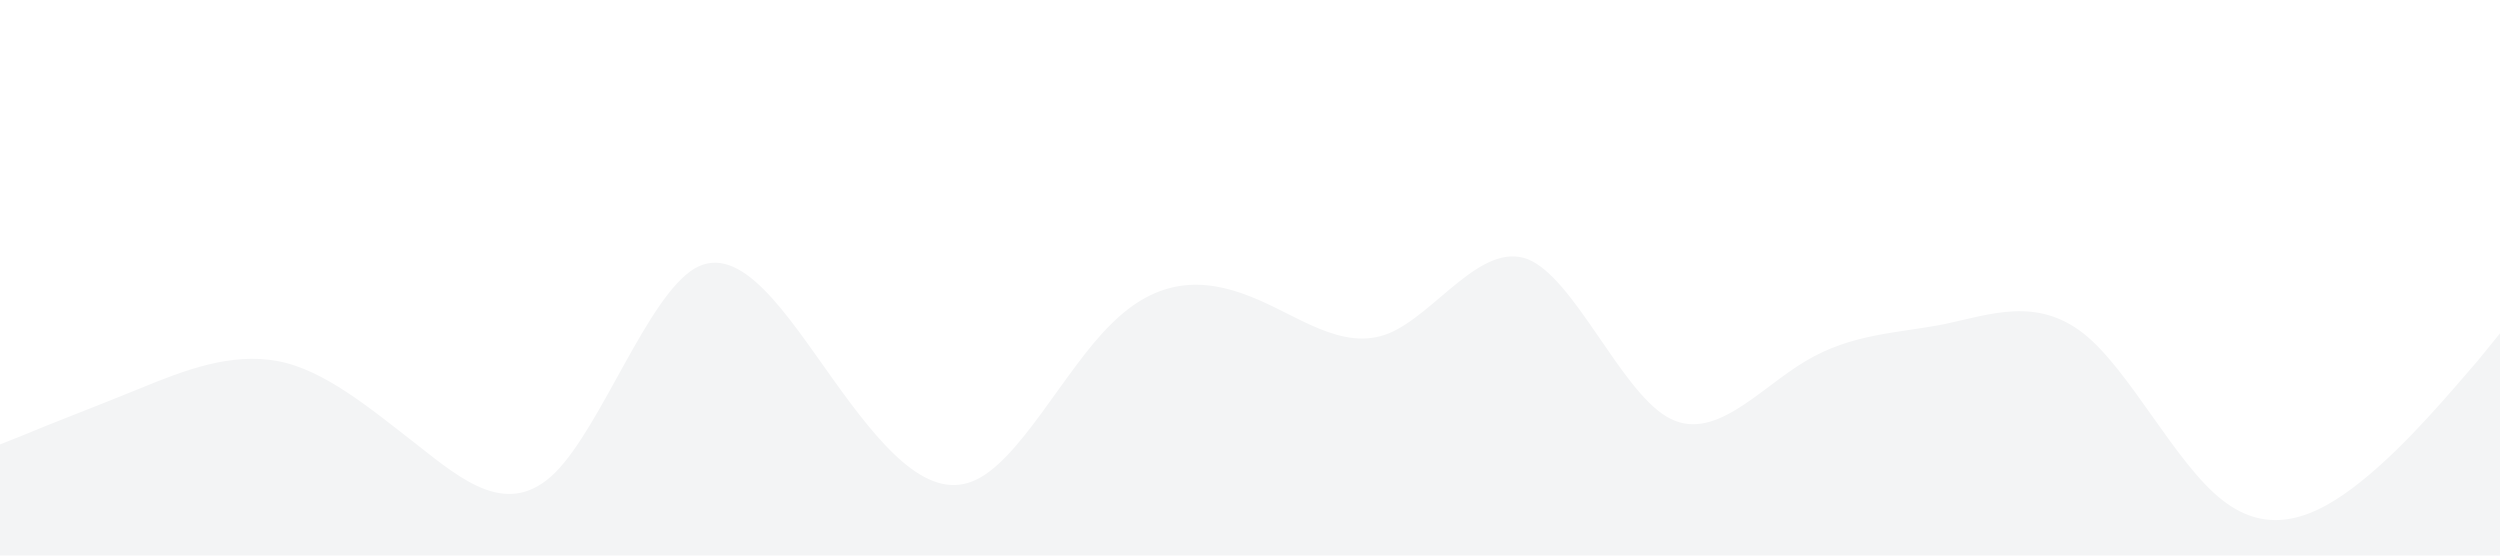
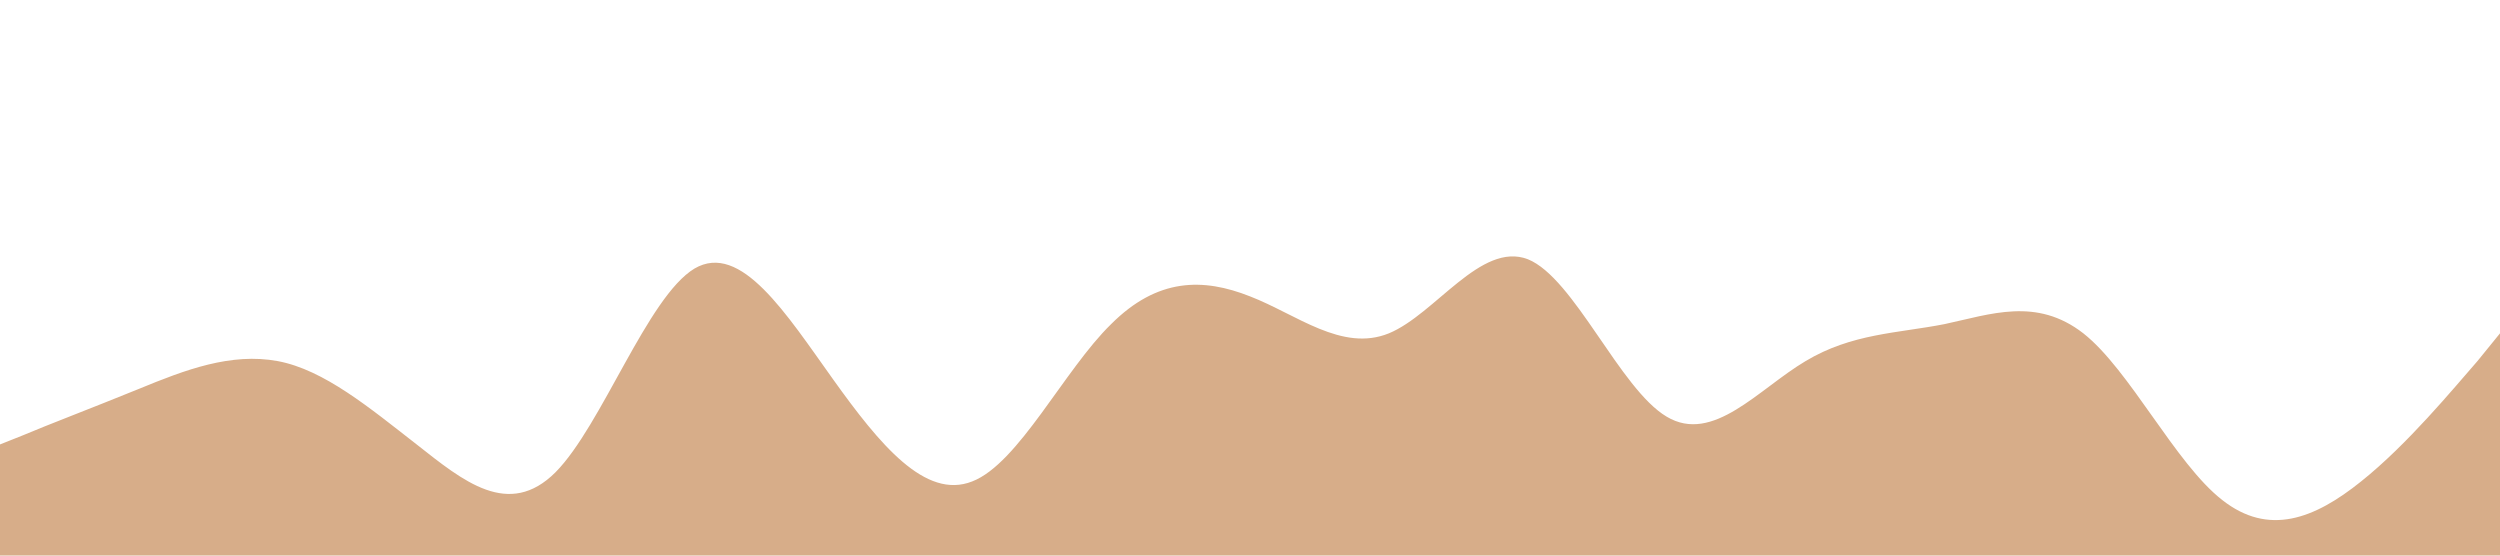
<svg xmlns="http://www.w3.org/2000/svg" viewBox="0 0 1440 320">
-   <path fill="#f3f4f5" fill-opacity="1" d="M0,256L13.3,250.7C26.7,245,53,235,80,224C106.7,213,133,203,160,208C186.7,213,213,235,240,256C266.7,277,293,299,320,272C346.7,245,373,171,400,154.7C426.7,139,453,181,480,218.7C506.7,256,533,288,560,277.3C586.7,267,613,213,640,186.7C666.7,160,693,160,720,170.7C746.7,181,773,203,800,192C826.7,181,853,139,880,149.3C906.7,160,933,224,960,240C986.7,256,1013,224,1040,208C1066.7,192,1093,192,1120,186.7C1146.7,181,1173,171,1200,192C1226.7,213,1253,267,1280,288C1306.7,309,1333,299,1360,277.3C1386.7,256,1413,224,1427,208L1440,192L1440,320L1426.7,320C1413.3,320,1387,320,1360,320C1333.3,320,1307,320,1280,320C1253.3,320,1227,320,1200,320C1173.3,320,1147,320,1120,320C1093.3,320,1067,320,1040,320C1013.3,320,987,320,960,320C933.3,320,907,320,880,320C853.3,320,827,320,800,320C773.3,320,747,320,720,320C693.3,320,667,320,640,320C613.3,320,587,320,560,320C533.3,320,507,320,480,320C453.3,320,427,320,400,320C373.3,320,347,320,320,320C293.3,320,267,320,240,320C213.3,320,187,320,160,320C133.3,320,107,320,80,320C53.3,320,27,320,13,320L0,320Z" />
+   <path fill="#d7ad89" fill-opacity="1" d="M0,256L13.3,250.7C26.7,245,53,235,80,224C106.7,213,133,203,160,208C186.7,213,213,235,240,256C266.7,277,293,299,320,272C346.7,245,373,171,400,154.7C426.7,139,453,181,480,218.7C506.7,256,533,288,560,277.3C586.7,267,613,213,640,186.7C666.7,160,693,160,720,170.7C746.7,181,773,203,800,192C826.7,181,853,139,880,149.3C906.7,160,933,224,960,240C986.7,256,1013,224,1040,208C1066.7,192,1093,192,1120,186.7C1146.7,181,1173,171,1200,192C1226.7,213,1253,267,1280,288C1306.7,309,1333,299,1360,277.3C1386.7,256,1413,224,1427,208L1440,192L1440,320L1426.7,320C1413.3,320,1387,320,1360,320C1333.3,320,1307,320,1280,320C1253.3,320,1227,320,1200,320C1173.3,320,1147,320,1120,320C1093.3,320,1067,320,1040,320C1013.3,320,987,320,960,320C933.3,320,907,320,880,320C853.3,320,827,320,800,320C773.3,320,747,320,720,320C693.3,320,667,320,640,320C613.3,320,587,320,560,320C533.3,320,507,320,480,320C453.3,320,427,320,400,320C373.3,320,347,320,320,320C293.3,320,267,320,240,320C213.3,320,187,320,160,320C133.3,320,107,320,80,320C53.3,320,27,320,13,320L0,320Z" />
</svg>
